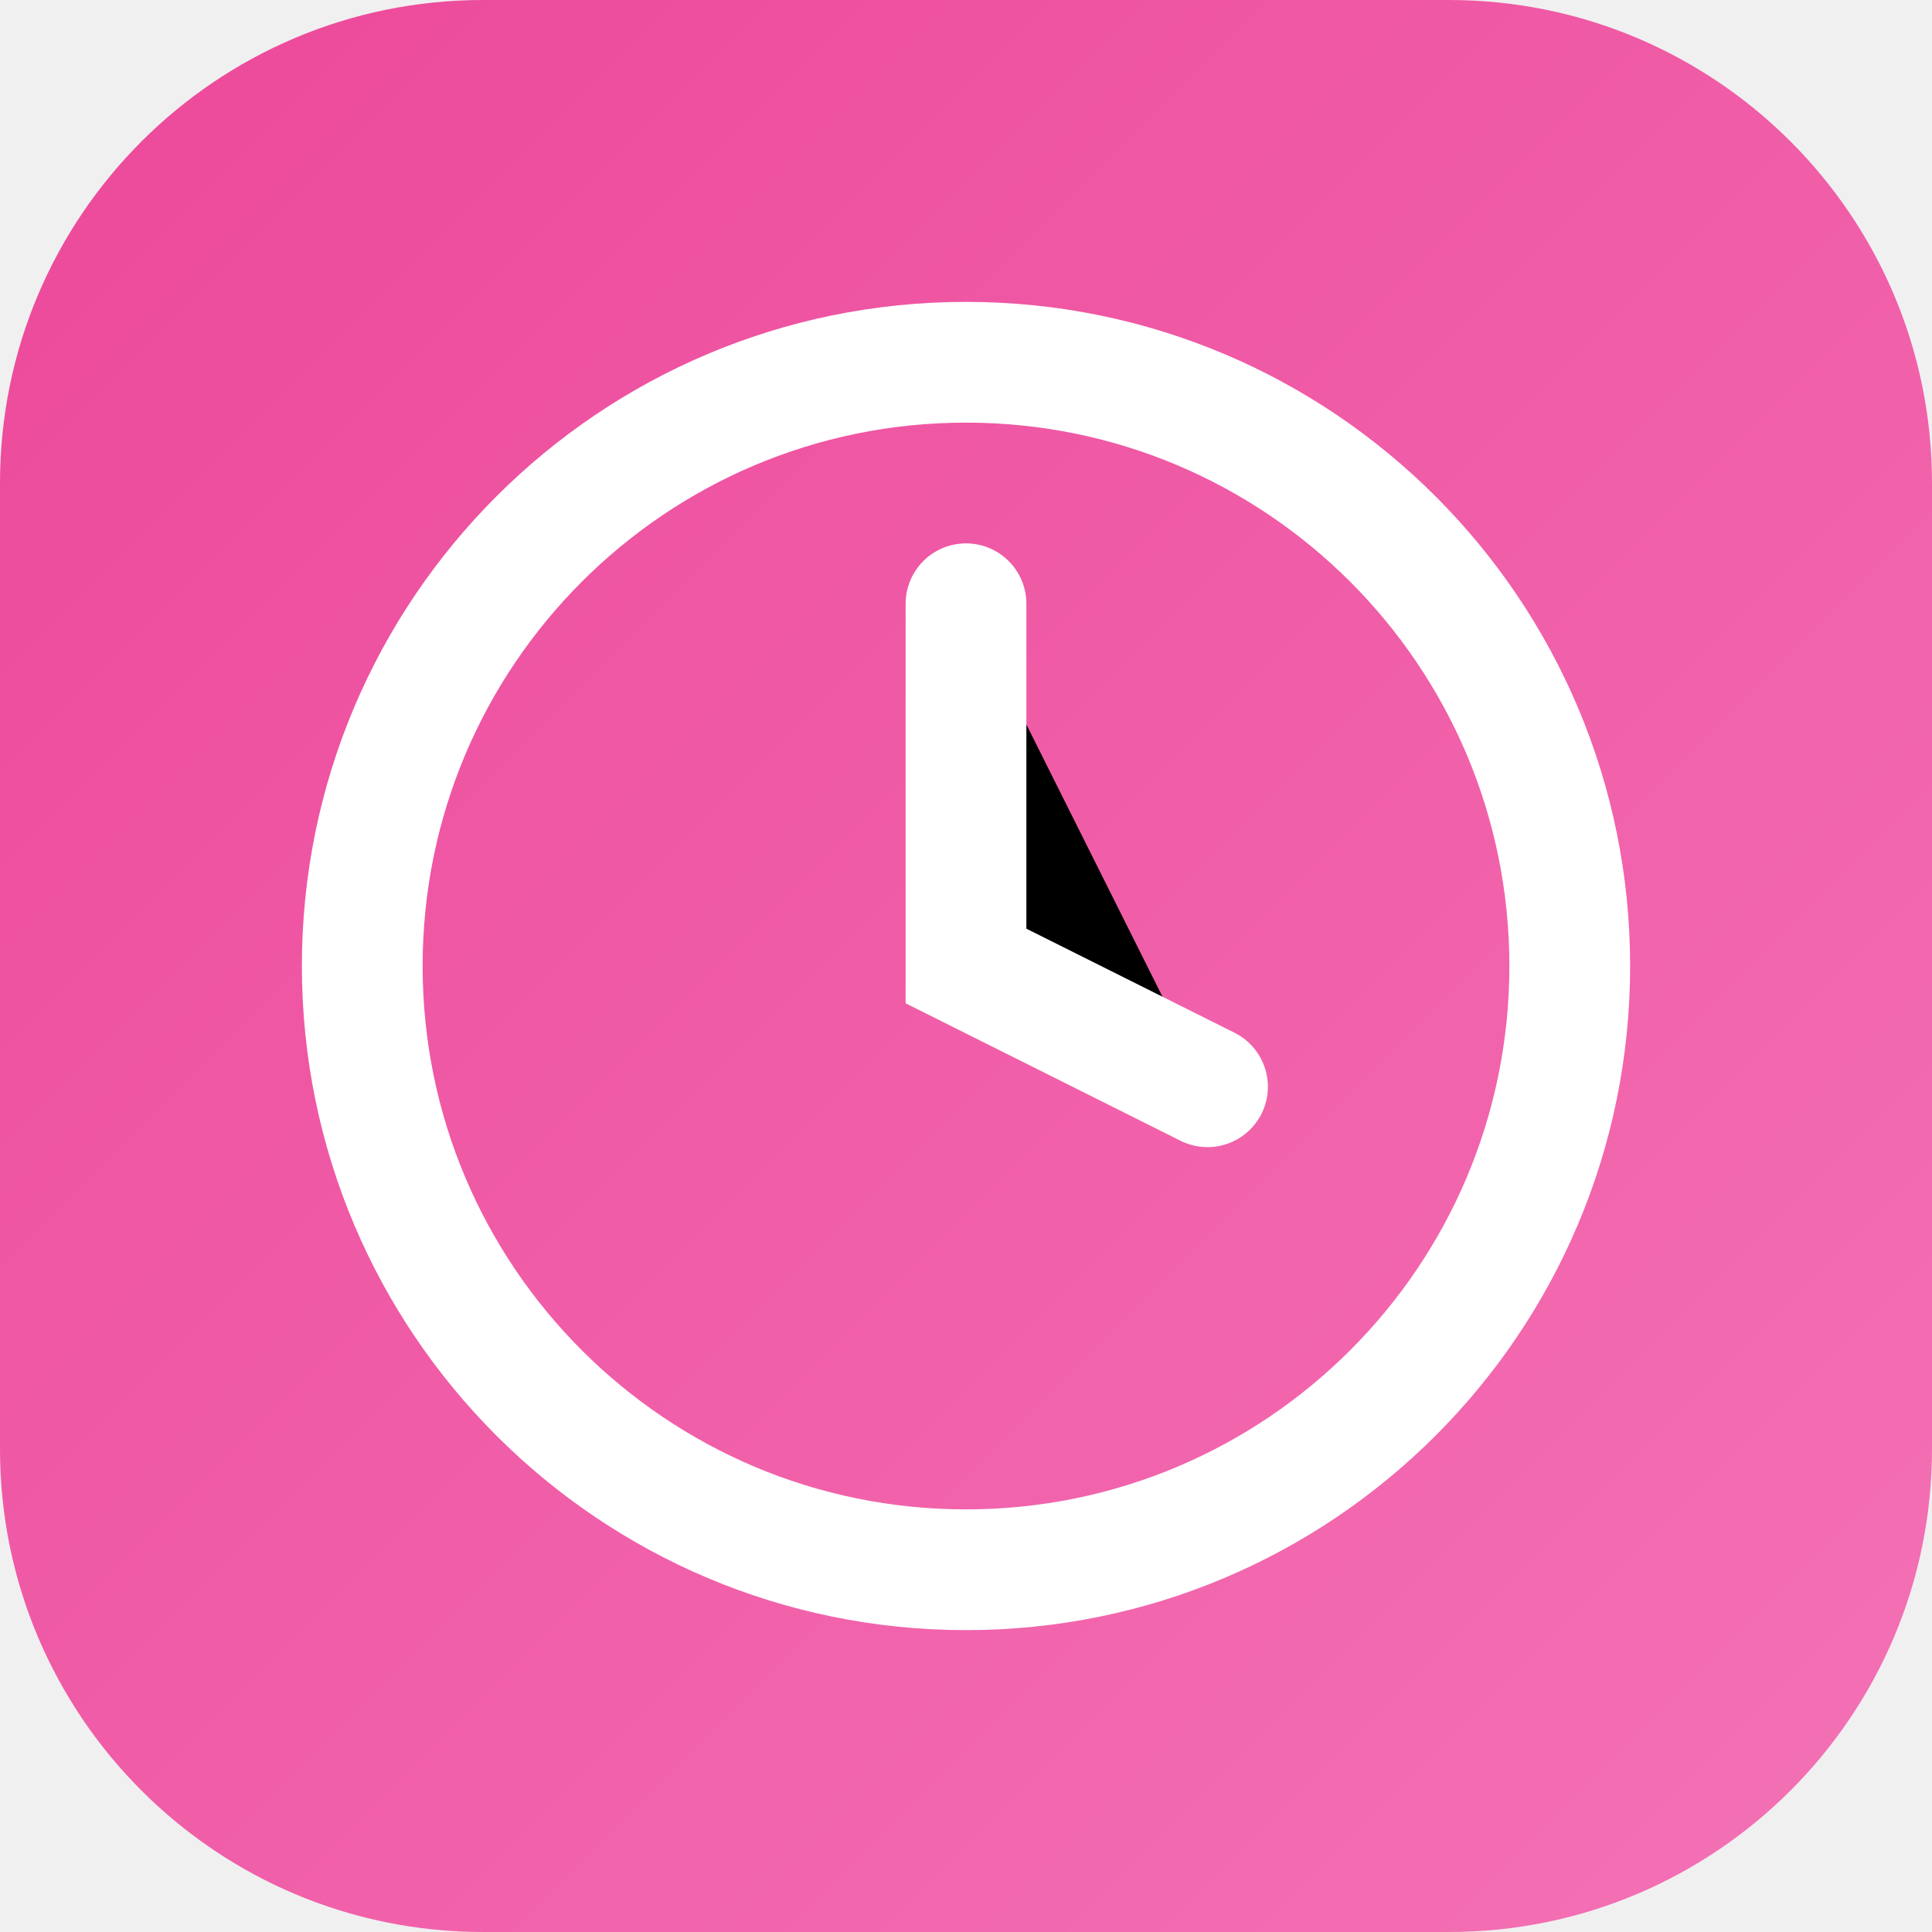
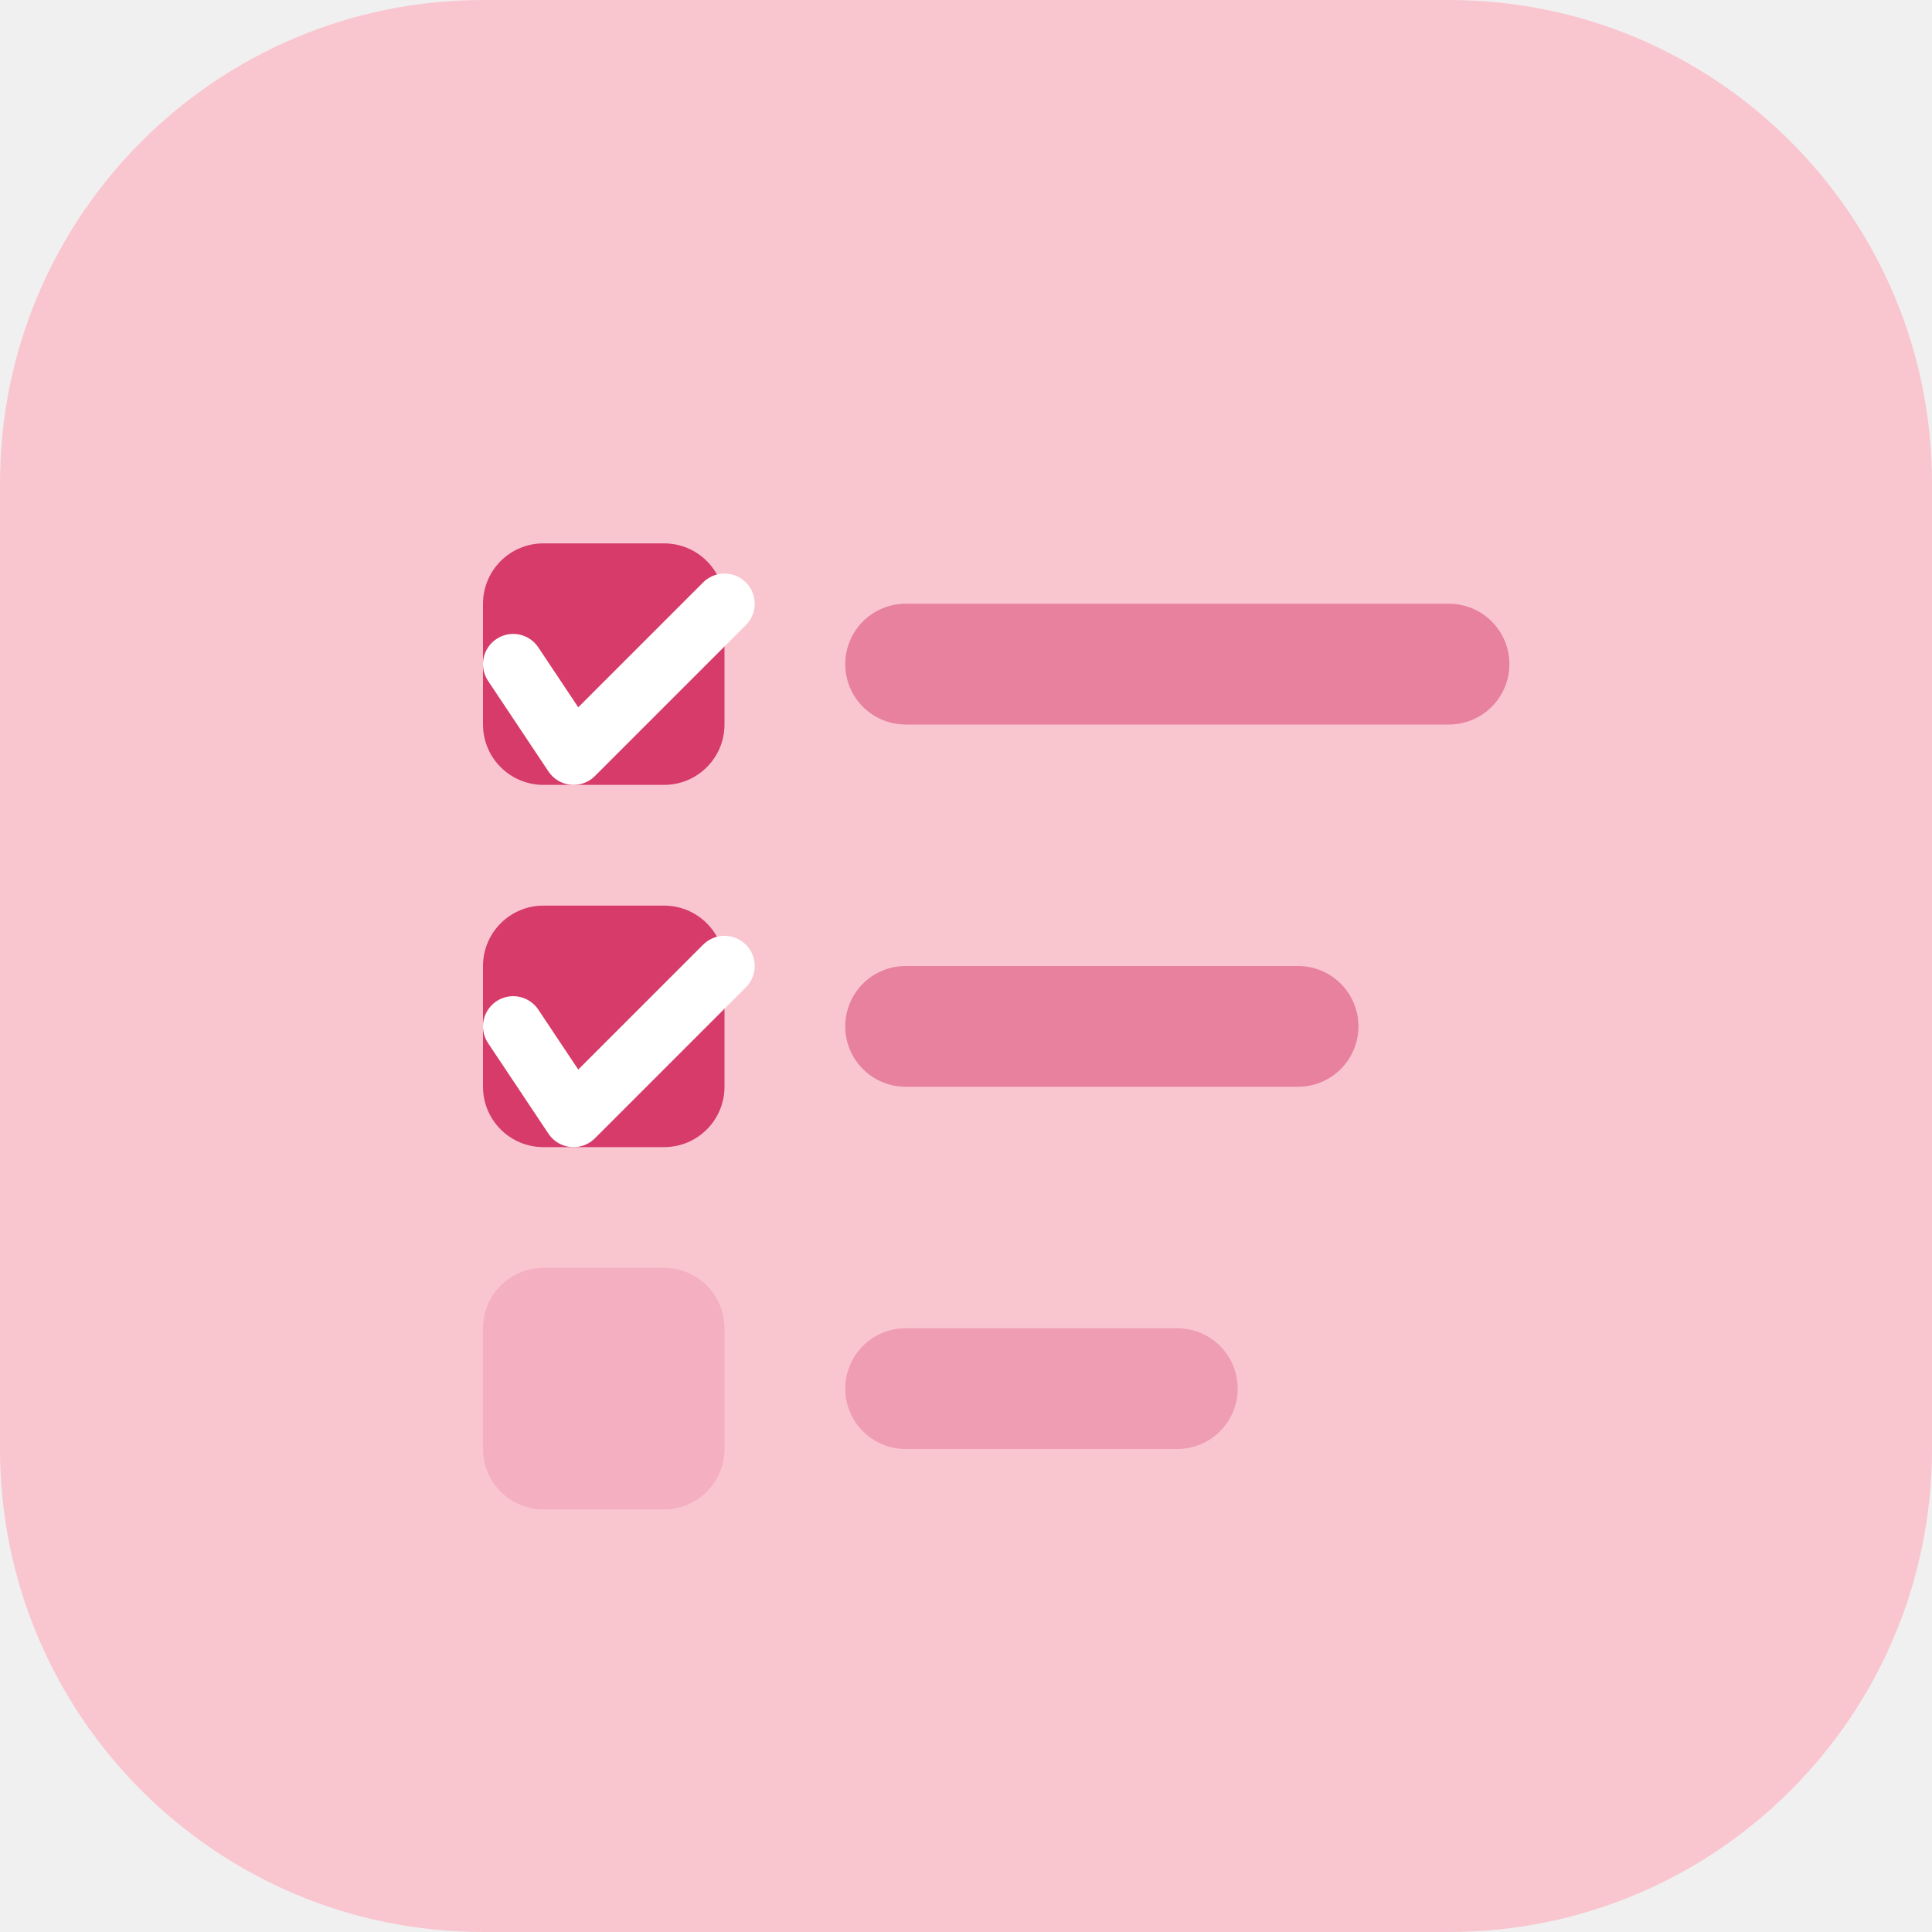
- <svg xmlns="http://www.w3.org/2000/svg" viewBox="0 0 32 32">
-   <defs>
-     <linearGradient id="pinkGrad" x1="0%" y1="0%" x2="100%" y2="100%">
-       <stop offset="0%" stop-color="#EC4899" />
-       <stop offset="100%" stop-color="#F472B6" />
-     </linearGradient>
-   </defs>
-   <rect width="32" height="32" rx="8" fill="url(#pinkGrad)" />
-   <circle cx="16" cy="16" r="10" stroke="#FFF" stroke-width="2" fill="none" />
-   <path d="M16 10v6l4 2" stroke="#FFF" stroke-width="2" stroke-linecap="round" />
+ <svg xmlns="http://www.w3.org/2000/svg" width="512" height="512" viewBox="0 0 512 512">
+   <rect width="512" height="512" rx="128" fill="#F9C6D0" />
+   <rect x="128" y="144" width="64" height="64" rx="16" fill="#D63B6A" />
+   <rect x="224" y="160" width="176" height="32" rx="16" fill="#D63B6A" opacity="0.5" />
+   <rect x="128" y="240" width="64" height="64" rx="16" fill="#D63B6A" />
+   <rect x="224" y="256" width="136" height="32" rx="16" fill="#D63B6A" opacity="0.5" />
+   <polyline points="136,176 152,200 192,160" fill="none" stroke="white" stroke-width="16" stroke-linecap="round" stroke-linejoin="round" />
+   <polyline points="136,272 152,296 192,256" fill="none" stroke="white" stroke-width="16" stroke-linecap="round" stroke-linejoin="round" />
+   <rect x="128" y="336" width="64" height="64" rx="16" fill="#F0A0B5" opacity="0.6" />
+   <rect x="224" y="352" width="104" height="32" rx="16" fill="#D63B6A" opacity="0.3" />
</svg>
